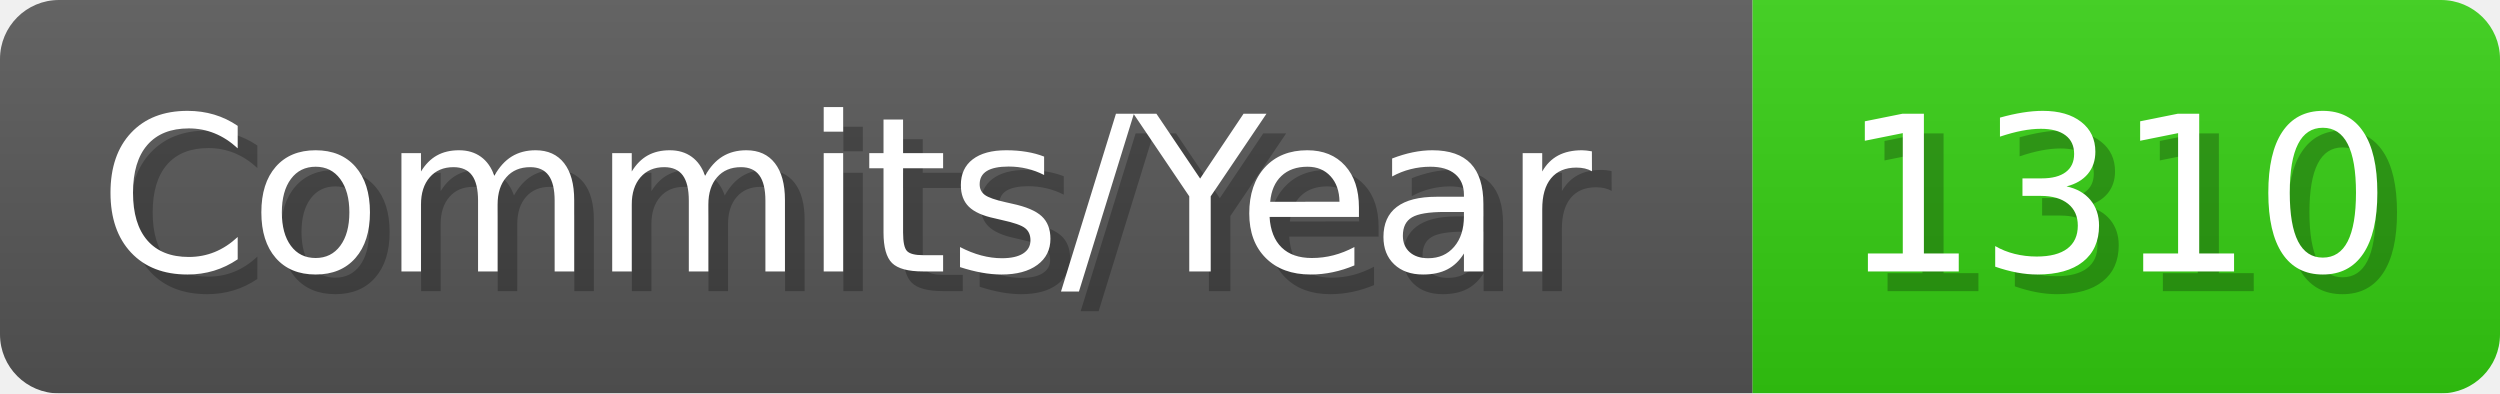
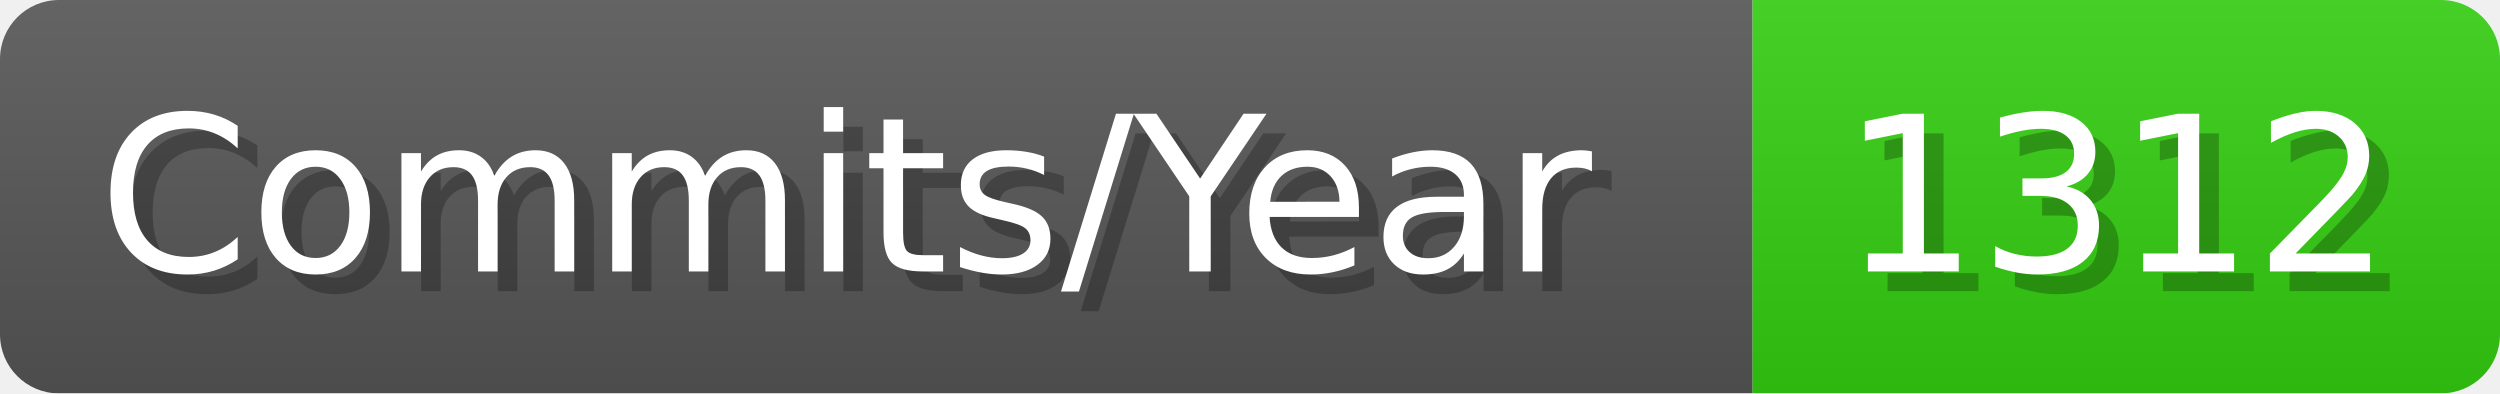
- <svg xmlns="http://www.w3.org/2000/svg" width="127.1" height="20" viewBox="0 0 1271 200" role="img" aria-label="Commits/Year: 1310">
+ <svg xmlns="http://www.w3.org/2000/svg" width="127.1" height="20" viewBox="0 0 1271 200" role="img" aria-label="Commits/Year: 1312">
  <linearGradient id="aUPdi" x2="0" y2="100%">
    <stop offset="0" stop-opacity=".1" stop-color="#EEE" />
    <stop offset="1" stop-opacity=".1" />
  </linearGradient>
  <mask id="WfAiQ">
    <rect width="1271" height="200" rx="30" fill="#FFF" />
  </mask>
  <g mask="url(#WfAiQ)">
    <rect width="891" height="200" fill="#555" />
    <rect width="380" height="200" fill="#3C1" x="891" />
    <rect width="1271" height="200" fill="url(#aUPdi)" />
  </g>
  <g aria-hidden="true" fill="#fff" text-anchor="start" font-family="Verdana,DejaVu Sans,sans-serif" font-size="110">
    <text x="60" y="148" textLength="791" fill="#000" opacity="0.25">Commits/Year</text>
    <text x="50" y="138" textLength="791">Commits/Year</text>
-     <text x="946" y="148" textLength="280" fill="#000" opacity="0.25">1310</text>
-     <text x="936" y="138" textLength="280">1310</text>
+     <text x="946" y="148" textLength="280" fill="#000" opacity="0.25">1312</text>
+     <text x="936" y="138" textLength="280">1312</text>
  </g>
</svg>
